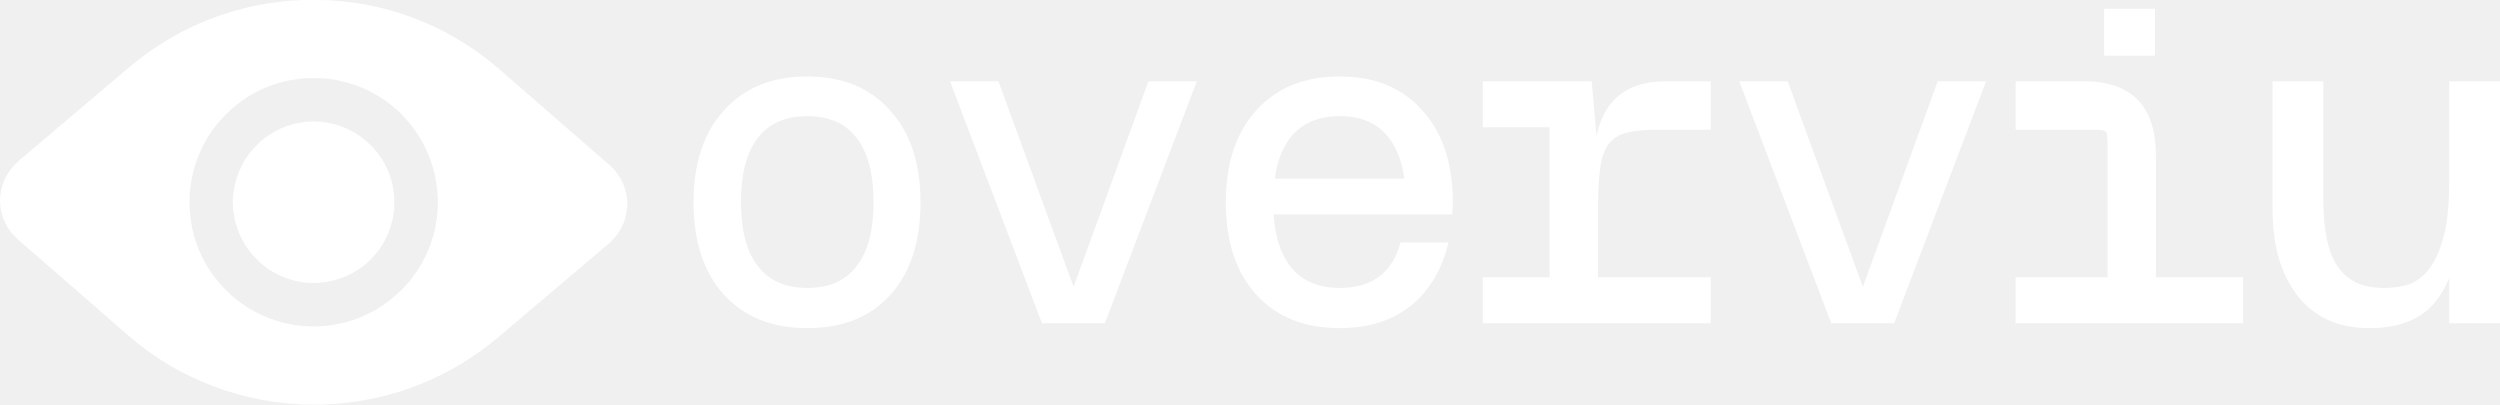
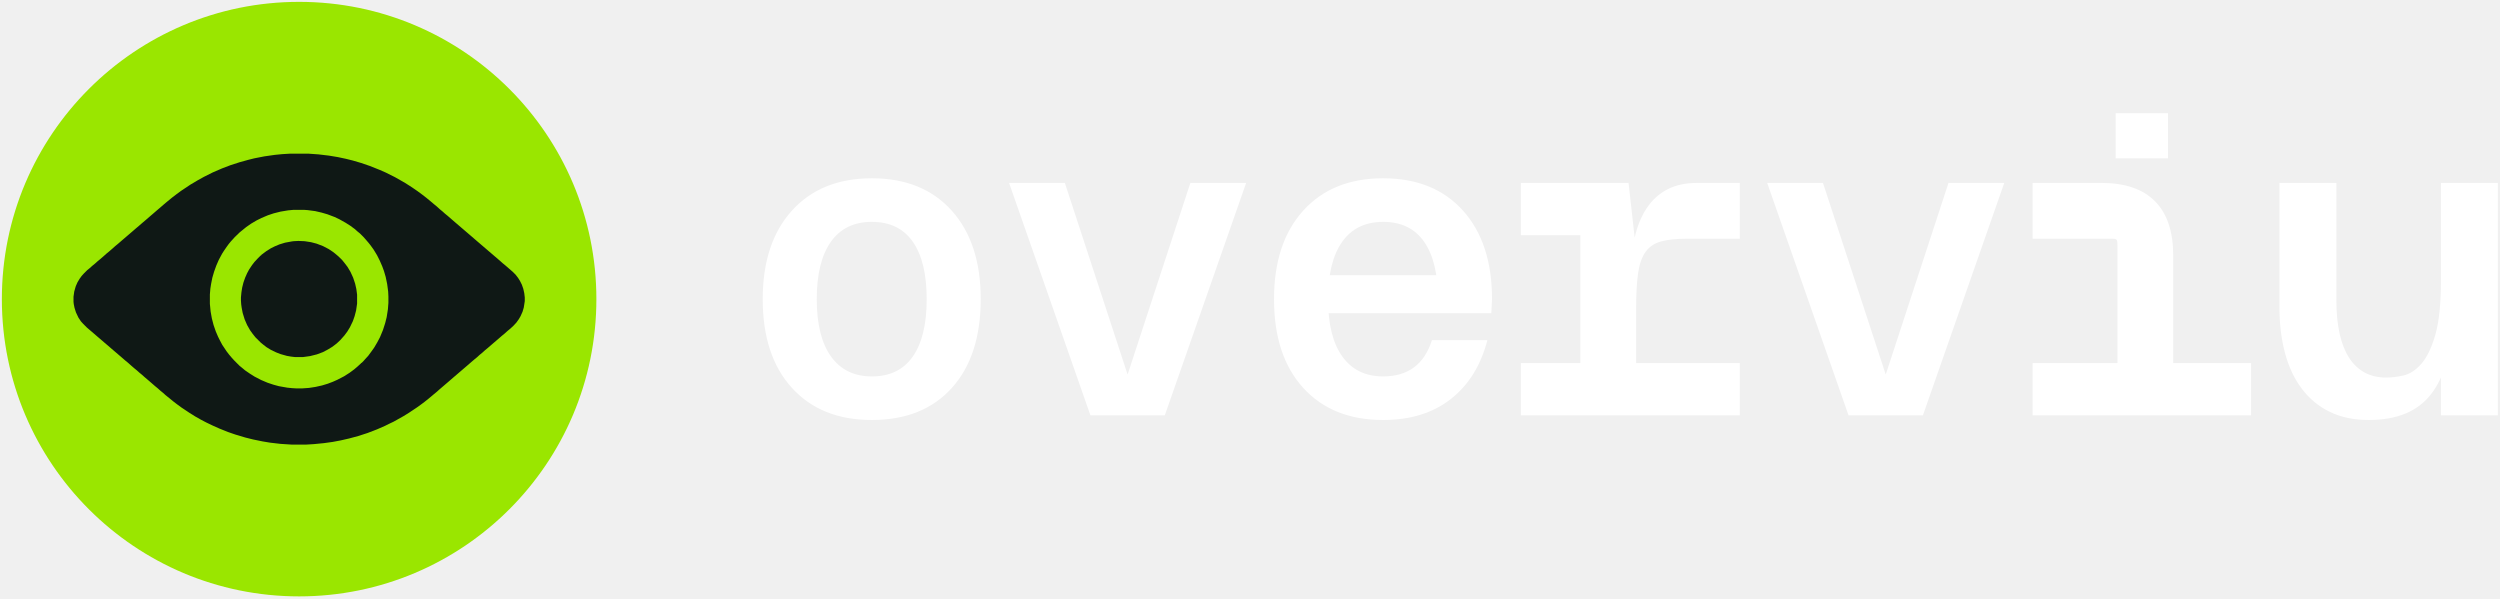
- <svg xmlns="http://www.w3.org/2000/svg" fill="#ffffff" height="120.4" viewBox="0 0 196.83 31.856" width="743.925">
-   <g transform="translate(-6.35 -132.5563)">
-     <path d="m172.015 133.243v3.696h4v-3.696zm-102.108 5.334c-2.769 0-4.953.889-6.553 2.667-1.6 1.753-2.4 4.165-2.4 7.239 0 3.099.8 5.524 2.4 7.277s3.784 2.629 6.553 2.629c2.794 0 4.978-.876 6.553-2.629s2.362-4.178 2.362-7.277c0-3.073-.8-5.486-2.4-7.239-1.575-1.778-3.746-2.667-6.515-2.667zm41.91 0c-2.769 0-4.953.889-6.554 2.667-1.6 1.753-2.4 4.165-2.4 7.239 0 3.099.8 5.524 2.4 7.277s3.785 2.629 6.554 2.629c2.261 0 4.127-.584 5.601-1.752 1.473-1.194 2.463-2.857 2.971-4.991h-3.772c-.33 1.219-.901 2.121-1.714 2.705-.787.584-1.816.876-3.086.876-1.702 0-2.998-.572-3.887-1.715-.756-.973-1.191-2.332-1.304-4.077h14.067l.038-.952c0-3.073-.8-5.486-2.4-7.239-1.575-1.778-3.746-2.667-6.515-2.667zm-30.67.381 7.239 19.05h1.448 2.095 1.409l7.239-19.05h-3.81l-5.889 16.179-5.922-16.179zm41.948 0v3.619h5.258v11.811h-5.258v3.619h17.945v-3.619h-8.877v-5.143c0-1.372.051-2.477.152-3.315.102-.864.318-1.524.648-1.981.356-.483.851-.801 1.486-.953s1.499-.228 2.591-.228h4v-3.81h-3.505c-1.067 0-1.969.165-2.705.496s-1.346.825-1.829 1.486c-.43.621-.747 1.387-.952 2.299l-.381-4.28h-.533-.724-2.057zm20.193 0 7.239 19.05h1.448 2.095 1.41l7.239-19.05h-3.81l-5.889 16.179-5.922-16.179zm21.755 0v3.81h6.286c.229 0 .393.013.495.038.127 0 .229.038.305.114.076.076.114.178.114.305.025.127.038.305.038.533v10.63h-7.239v3.619h17.907v-3.619h-6.858v-9.525c0-1.981-.47-3.454-1.41-4.419-.94-.991-2.362-1.486-4.267-1.486zm20.231 0v9.982c0 1.397.153 2.679.457 3.848.33 1.143.813 2.134 1.448 2.972s1.422 1.486 2.362 1.943c.965.457 2.083.686 3.353.686 2.362 0 4.102-.698 5.219-2.095.429-.534.785-1.151 1.067-1.853v3.568h4v-19.05h-4v7.963c0 1.88-.165 3.366-.496 4.458-.305 1.092-.711 1.93-1.219 2.515-.483.559-1.029.927-1.638 1.105-.584.152-1.169.228-1.753.228-.864 0-1.6-.14-2.21-.419-.61-.305-1.105-.737-1.486-1.296-.381-.584-.66-1.308-.838-2.171s-.267-1.841-.267-2.934v-9.449zm-115.367 2.744c1.727 0 3.022.571 3.886 1.714.889 1.143 1.333 2.832 1.333 5.067 0 2.21-.444 3.886-1.333 5.029-.864 1.143-2.159 1.715-3.886 1.715-1.702 0-2.998-.572-3.887-1.715s-1.333-2.819-1.333-5.029.432-3.886 1.296-5.029c.889-1.168 2.197-1.752 3.924-1.752zm41.91 0c1.727 0 3.022.571 3.886 1.714.622.8 1.026 1.867 1.213 3.201h-10.199c.183-1.313.575-2.367 1.176-3.163.889-1.168 2.197-1.752 3.924-1.752z" stroke-width=".265" />
-     <g stroke-width=".027" transform="translate(-17.18713 71.89703)">
-       <path d="m47.362 60.659 1.97.012 1.133.088 1.133.142.971.168.889.195.754.194.916.276.943.33 1.077.439.673.301.968.492.618.355.511.3.511.327.403.272.43.3.51.381.483.381.456.381.349.299.295.245.322.299.295.245.268.245.295.245.805.707 1.879 1.631.403.353 2.63 2.284.268.245.295.245.805.707.322.326.268.353.214.352.187.379.159.46.105.486.051.459-.003.405-.112.701-.138.458-.219.484-.191.323-.272.376-.326.349-.353.322-.298.241-.299.268-.298.241-.407.348-.76.643-.407.348-.298.241-.299.268-.298.241-.299.268-.298.241-.38.321-.407.348-1.519 1.286-.407.348-1.14.964-.271.241-.298.241-.353.295-.298.241-.407.321-.325.241-.488.348-.894.588-.569.347-1.11.614-.514.24-.433.213-.866.372-1.055.398-1.001.318-1.0.264-.946.21-.865.156-.972.129-1.107.101-.891.048-1.457-.009-1.268-.089-1.16-.142-.809-.14-1.051-.223-.862-.221-1.077-.331-.781-.275-.942-.384-.78-.356-.673-.328-.565-.3-.618-.355-.645-.409-.887-.599-.51-.381-.349-.272-.859-.707-.268-.245-.295-.245-.268-.245-.295-.245-.805-.707-.349-.299-.268-.245-.295-.245-.268-.245-.295-.245-.403-.353-.268-.245-.295-.245-.403-.353-1.127-.979-.403-.353-.349-.299-.403-.353-.349-.299-.403-.353-.752-.652-.402-.407-.241-.271-.267-.407-.266-.568-.159-.514-.078-.405-.026-.243.004-.567.085-.566.165-.566.192-.431.245-.403.218-.295.245-.268.353-.349.298-.241.271-.241.298-.241.271-.241.298-.241.407-.348.271-.241.298-.241.407-.348.271-.241.298-.241.407-.348 1.14-.964.407-.348.353-.295.407-.348.353-.295.407-.348.38-.321.407-.348.353-.295.407-.348.353-.295.597-.482.461-.348.515-.375 1.057-.695.731-.427.731-.4.975-.48 1.001-.425.92-.345 1.001-.318.973-.264.649-.158 1.108-.209 1.135-.155.81-.076zm.285 6.155-.567.05-.81.13-.757.184-.649.212-.704.292-.541.266-.596.347-.542.374-.434.348-.298.241-.244.241-.108.08-0.0.054-.108.053-.19.215-.299.322-.245.295-.218.295-.3.43-.191.296-.164.296-.218.403-.274.619-.247.673-.193.647-.139.674-.084.512-.058.647-.006 1.026.076.837.13.757.184.73.238.703.239.568.213.433.24.46.481.732.268.353.295.353.295.326.536.543.295.245.322.272.511.354.511.327.726.382.7.301.646.22.593.166.917.168.539.057.459.03.621.004.756-.049.702-.104.73-.157.622-.185.568-.212.487-.213.731-.373.596-.374.515-.375.353-.295.326-.295.054-.027 0-.054.108-.053.19-.188.19-.215.326-.349.381-.51.272-.376.355-.591.3-.565.329-.781.248-.754.166-.647.14-.863.058-.701.004-.702-.024-.54-.103-.81-.157-.784-.185-.649-.186-.514-.266-.622-.293-.596-.374-.623-.348-.488-.214-.271-.321-.38-.241-.271-.349-.353-.295-.245-.268-.245-.51-.381-.511-.327-.672-.382-.511-.246-.781-.302-.647-.193-.701-.166-.809-.113-.378-.029z" />
-       <path d="m48.192 70.218.675.031.701.112.62.166.7.274.619.328.484.327.43.354.349.326.188.19.241.298.348.461.32.542.293.65.212.649.131.595.077.621-.006.972-.113.755-.166.62-.192.539-.328.673-.3.484-.327.43-.245.268-.19.215-.407.375-.461.348-.488.294-.569.293-.649.239-.757.184-.783.103-.837-.005-.458-.057-.458-.084-.673-.193-.485-.192-.565-.273-.484-.3-.349-.272-.295-.245-.59-.597-.294-.38-.267-.38-.32-.569-.266-.622-.211-.703-.104-.567-.052-.378-.025-.405.002-.351.058-.566.084-.512.138-.539.192-.539.219-.484.218-.403.327-.484.272-.349.38-.402.299-.295.054 0.0 0-.054.542-.401.515-.321.433-.213.514-.213.622-.185.73-.13.189-.026z" />
+ <svg xmlns="http://www.w3.org/2000/svg" viewBox="-4.51 -383.56 5378.41 1287.04">
+   <circle cx="639.004" cy="259.957" r="639.519" fill="#9AE600" />
+   <g fill="#0F1815" transform="translate(639.004 259.957) scale(0.912) translate(-532.2 -259.957)">
+     <g transform="translate(0 -83.20) scale(0.5816949) translate(-109.0 -434.0)">
+       <path transform="translate(988,434)" d="m0 0h73l42 3 42 5 36 6 33 7 28 7 34 10 35 12 40 16 25 11 36 18 23 13 19 11 19 12 15 10 16 11 19 14 18 14 17 14 13 11 11 9 12 11 11 9 10 9 11 9 30 26 70 60 15 13 98 84 10 9 11 9 30 26 12 12 10 13 8 13 7 14 6 17 4 18 2 17v15l-4 26-5 17-8 18-7 12-10 14-12 13-13 12-11 9-11 10-11 9-15 13-28 24-15 13-11 9-11 10-11 9-11 10-11 9-14 12-15 13-56 48-15 13-42 36-10 9-11 9-13 11-11 9-15 12-12 9-18 13-33 22-21 13-41 23-19 9-16 8-32 14-39 15-37 12-37 10-35 8-32 6-36 5-41 4-33 2h-54l-47-3-43-5-30-5-39-8-32-8-40-12-29-10-35-14-29-13-25-12-21-11-23-13-24-15-33-22-19-14-13-10-32-26-10-9-11-9-10-9-11-9-30-26-13-11-10-9-11-9-10-9-11-9-15-13-10-9-11-9-15-13-42-36-15-13-13-11-15-13-13-11-15-13-28-24-15-15-9-10-10-15-10-21-6-19-3-15-1-9v-21l3-21 6-21 7-16 9-15 8-11 9-10 13-13 11-9 10-9 11-9 10-9 11-9 15-13 10-9 11-9 15-13 10-9 11-9 15-13 42-36 15-13 13-11 15-13 13-11 15-13 14-12 15-13 13-11 15-13 13-11 22-18 17-13 19-14 39-26 27-16 27-15 36-18 37-16 34-13 37-12 36-10 24-6 41-8 42-6 30-3zm12 228-21 2-30 5-28 7-24 8-26 11-20 10-22 13-20 14-16 13-11 9-9 9-4 3v2l-4 2-7 8-11 12-9 11-8 11-11 16-7 11-6 11-8 15-10 23-9 25-7 24-5 25-3 19-2 24v38l3 31 5 28 7 27 9 26 9 21 8 16 9 17 18 27 10 13 11 13 11 12 20 20 11 9 12 10 19 13 19 12 27 14 26 11 24 8 22 6 34 6 20 2 17 1h23l28-2 26-4 27-6 23-7 21-8 18-8 27-14 22-14 19-14 13-11 12-11 2-1v-2l4-2 7-7 7-8 12-13 14-19 10-14 13-22 11-21 12-29 9-28 6-24 5-32 2-26v-26l-1-20-4-30-6-29-7-24-7-19-10-23-11-22-14-23-13-18-8-10-12-14-9-10-13-13-11-9-10-9-19-14-19-12-25-14-19-9-29-11-24-7-26-6-30-4-14-1z" />
+       <path transform="translate(1021,788)" d="m0 0 25 1 26 4 23 6 26 10 23 12 18 12 16 13 13 12 7 7 9 11 13 17 12 20 11 24 8 24 5 22 3 23v36l-4 28-6 23-7 20-12 25-11 18-12 16-9 10-7 8-15 14-17 13-18 11-21 11-24 9-28 7-29 4h-31l-17-2-17-3-25-7-18-7-21-10-18-11-13-10-11-9-22-22-11-14-10-14-12-21-10-23-8-26-4-21-2-14-1-15v-13l2-21 3-19 5-20 7-20 8-18 8-15 12-18 10-13 14-15 11-11h2v-2l20-15 19-12 16-8 19-8 23-7 27-5 7-1z" />
    </g>
  </g>
+   <g fill="#FFFFFF" transform="translate(395.079 0)">
+     <path transform="translate(1211.30 510.00)" d="M499 -250Q499 -371 436.5 -440.5Q374 -510 264.75 -510.0Q155.75 -510.0 92.875 -440.5Q30 -371 30 -250Q30 -128 92.875 -59.0Q155.75 10.0 264.75 10.0Q374.75 10.0 436.875 -59.0Q499 -128 499 -250ZM382.75 -250.0Q382.75 -169.25 352.875 -126.5Q323.0 -83.75 264.75 -83.75Q207.75 -83.75 177.0 -126.5Q146.25 -169.25 146.25 -250.0Q146.25 -330.5 176.625 -373.375Q207.0 -416.25 264.75 -416.25Q323.0 -416.25 352.875 -373.5Q382.75 -330.75 382.75 -250.0Z M735 0H843.75L680 -500H560ZM786.25 0.0H895L1070 -500H950Z M1175.0 -219.75H1597.5L1599 -250L1550.0 -301.5H1175.0ZM1469.75 -161.75Q1457.25 -122.5 1431.0 -103.125Q1404.75 -83.75 1364.75 -83.75Q1307.75 -83.75 1277.0 -126.5Q1246.25 -169.25 1246.25 -250.0Q1246.25 -330.5 1276.625 -373.375Q1307.0 -416.25 1364.75 -416.25Q1423.0 -416.25 1452.875 -373.5Q1482.75 -330.75 1482.75 -250.0H1599Q1599 -371 1536.5 -440.5Q1474 -510 1364.75 -510.0Q1255.75 -510.0 1192.875 -440.5Q1130 -371 1130 -250Q1130 -128 1192.875 -59.0Q1255.75 10.0 1364.75 10.0Q1453 10 1510.5 -35.25Q1568.0 -80.5 1589.0 -161.75Z M2132 0H1661V-112.5H2132.0ZM1789 -36V-500Q1818.25 -500.0 1841.25 -500.0Q1860.25 -500.0 1876.5 -500.0Q1892.75 -500.0 1892.75 -500.0L1909 -354V-36ZM1853.0 -387.5H1661.0V-500H1853ZM2040 -500H2132V-380H2019Q1984 -380 1962.625 -374.125Q1941.25 -368.25 1929.375 -351.75Q1917.5 -335.25 1913.25 -305.75Q1909.0 -276.25 1909 -230L1897 -294Q1897.0 -342.5 1905.5 -380.75Q1914 -419 1931.625 -445.5Q1949.25 -472.0 1976.0 -486.0Q2002.75 -500.0 2040 -500Z M2366 0H2474.75L2311 -500H2191ZM2417.25 0.0H2526L2701 -500H2581Z M2762 0H3232V-112.5H2762.0ZM3064.5 -36.0V-343.75Q3064.5 -421.0 3025.375 -460.5Q2986.25 -500.0 2910.25 -500.0H2762V-380H2932Q2936.25 -380.0 2938.625 -379.625Q2941.0 -379.25 2942.375 -377.875Q2943.75 -376.5 2944.125 -373.875Q2944.5 -371.25 2944.5 -366.75V-36.0ZM2940.75 -553.0H3053.25V-650.0H2940.75Z M3763 -500H3640.5V0.0H3763ZM3664.25 -205.0 3640.5 -291.0Q3640.5 -215.0 3628.25 -172.875Q3616.0 -130.75 3598.0 -110.5Q3580.0 -90.25 3559.75 -85.75Q3539.5 -81.25 3522.5 -81.25Q3496.5 -81.25 3476.5 -92.0Q3456.5 -102.75 3442.875 -123.875Q3429.25 -145.0 3422.375 -176.125Q3415.5 -207.25 3415.5 -247.5V-500.0H3293V-233.25Q3293.0 -178.75 3305.0 -134.0Q3317.0 -89.25 3341.25 -57.125Q3365.5 -25.0 3401.375 -7.5Q3437.25 10.0 3485.25 10.0Q3576.25 10.0 3619.25 -45.625Q3662.25 -101.25 3664.25 -205.0Z" />
+   </g>
</svg>
